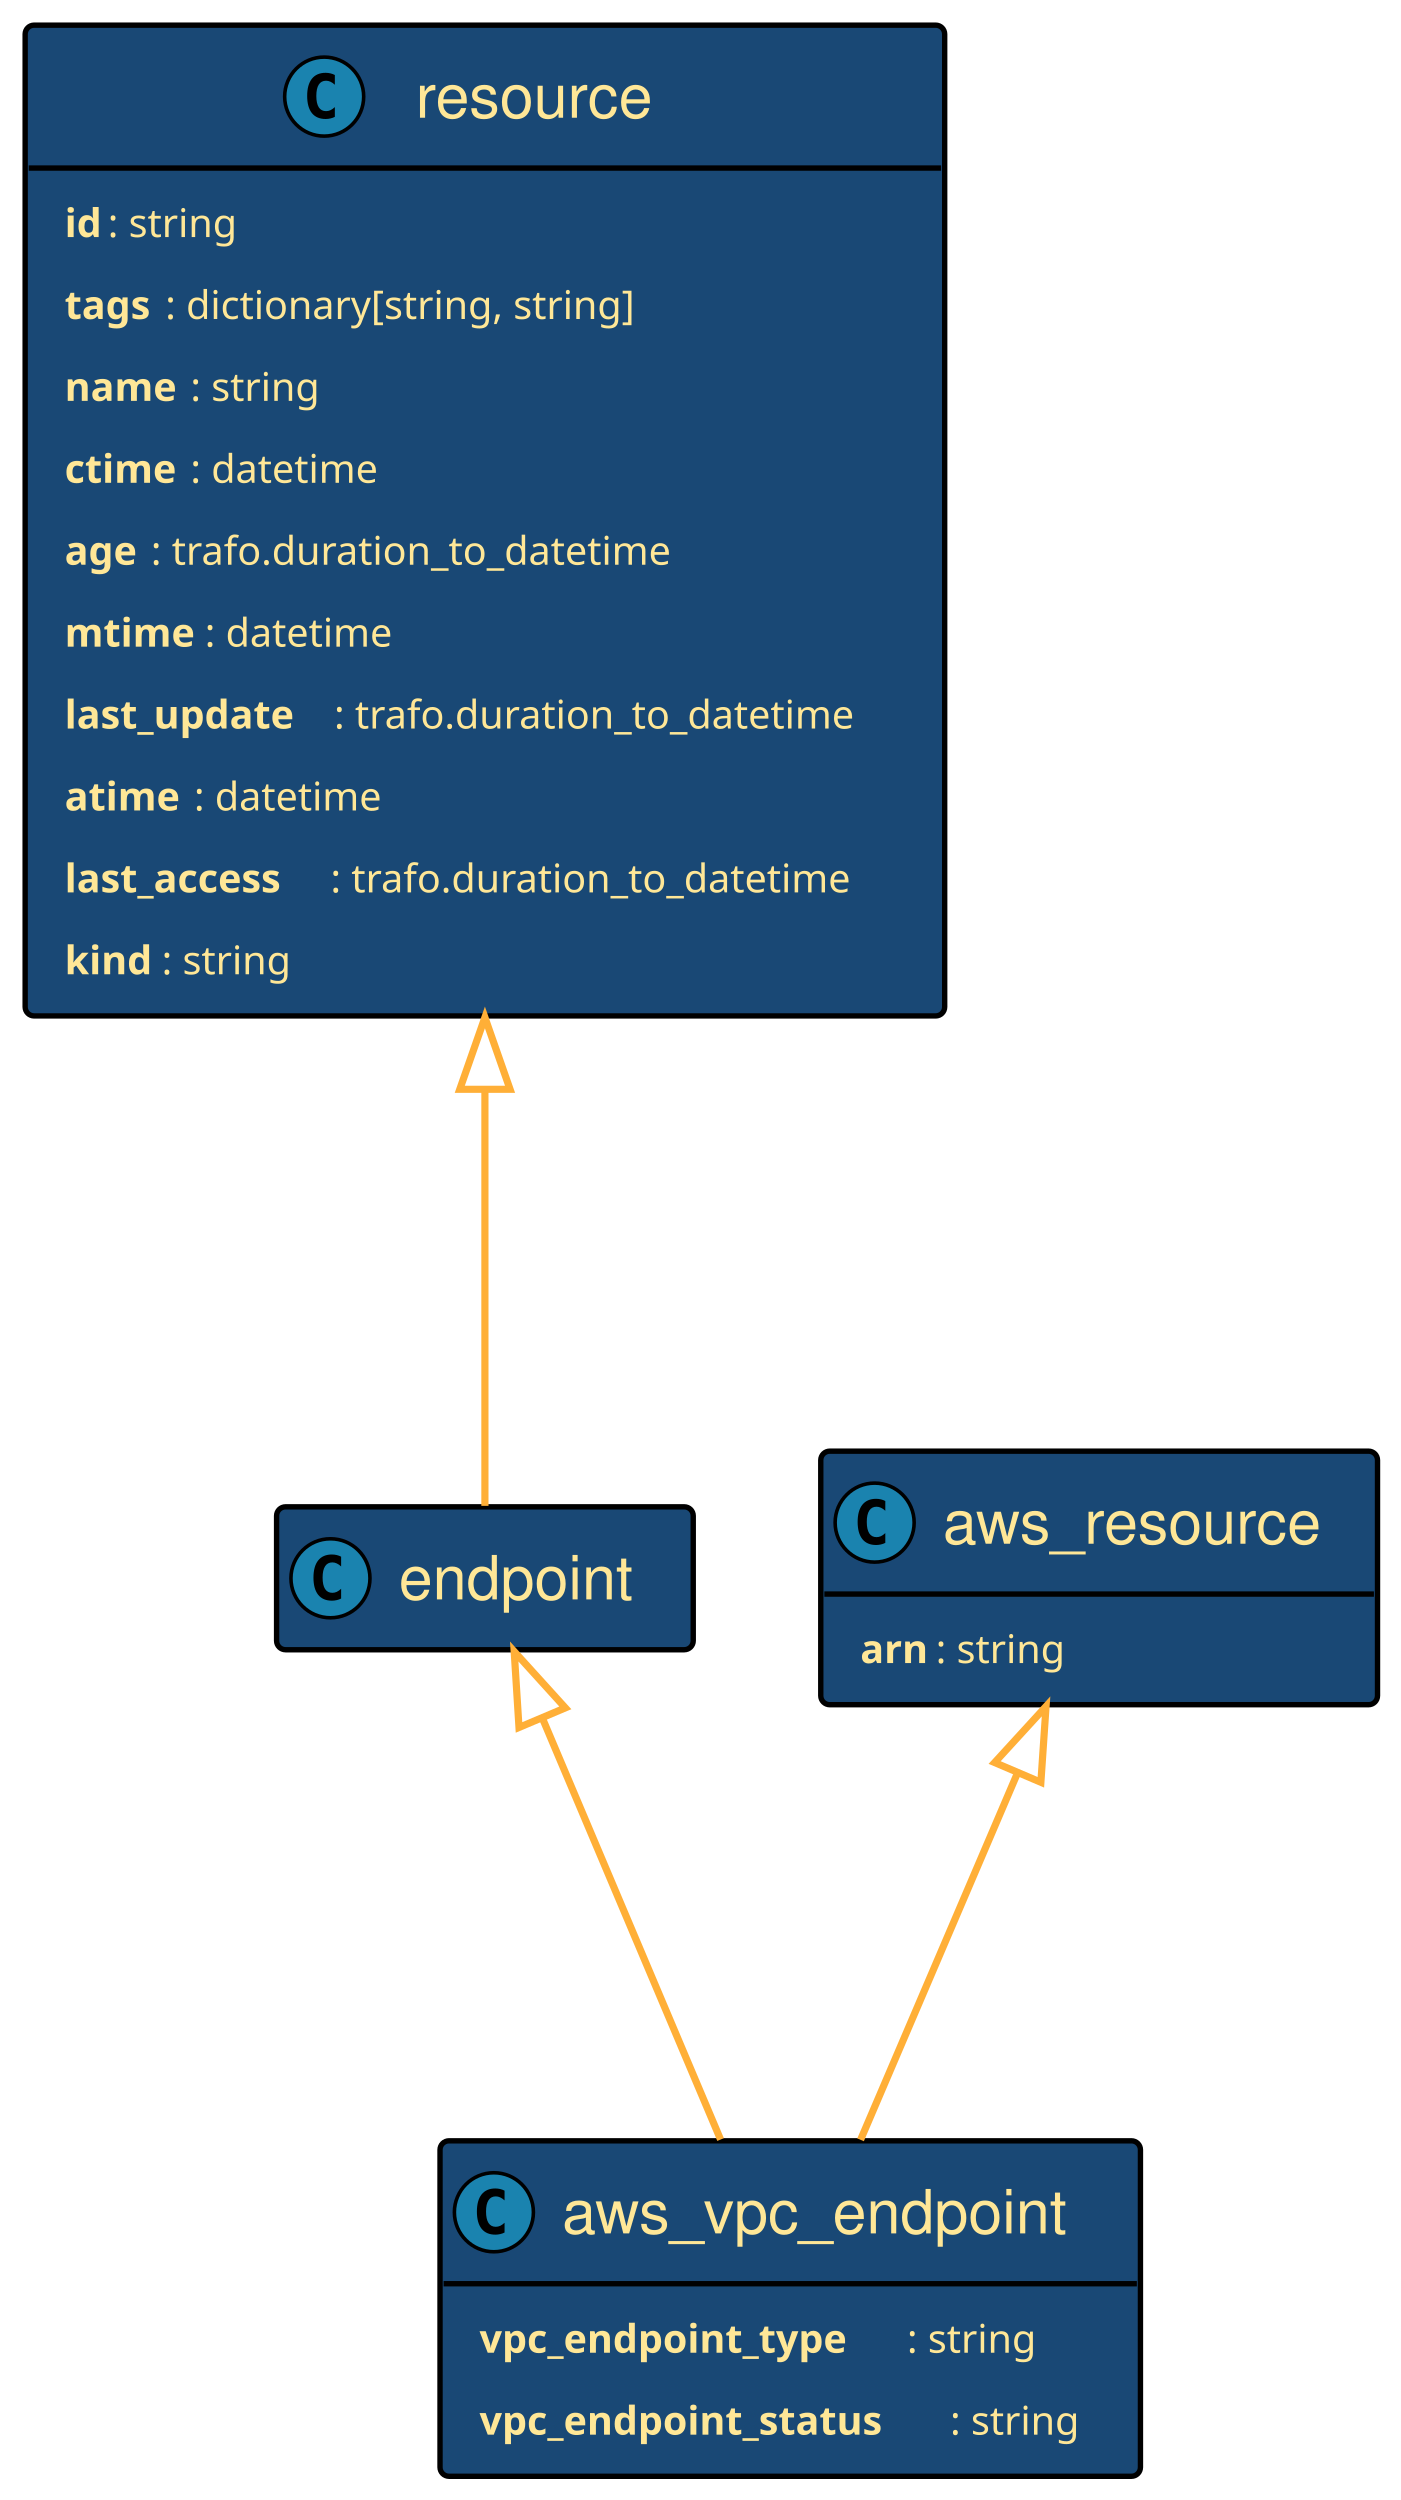
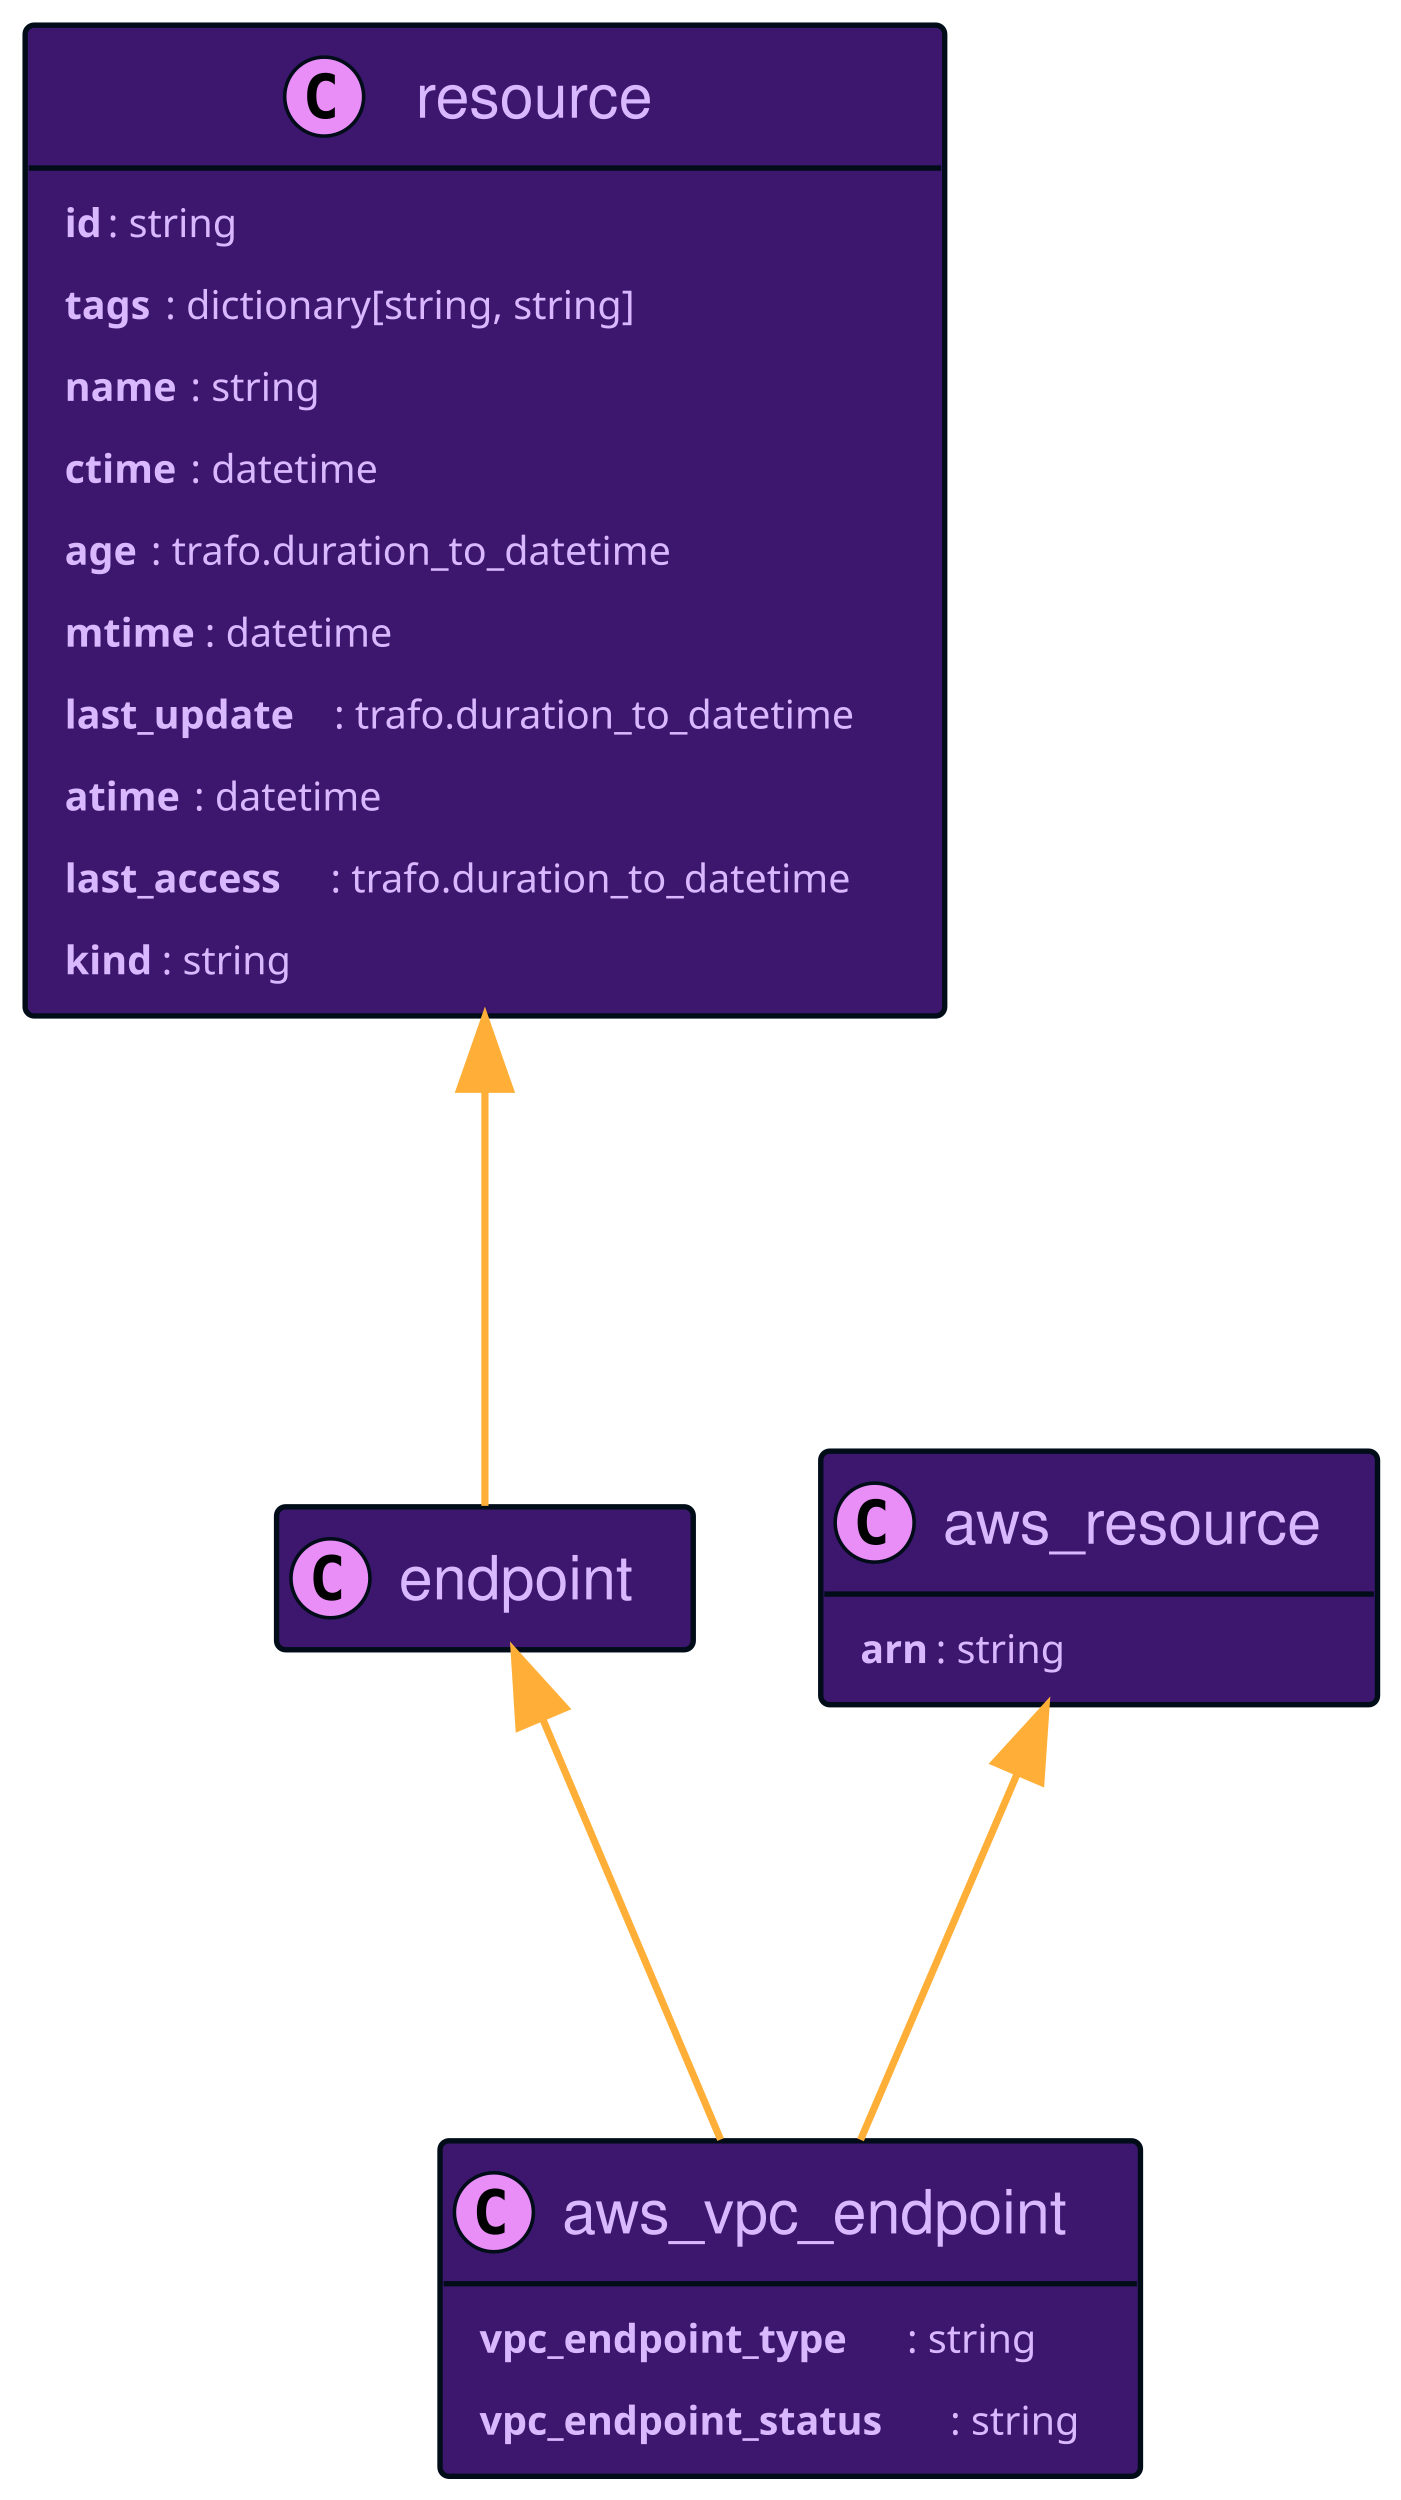
<svg xmlns="http://www.w3.org/2000/svg" width="390" height="696" contentScriptType="application/ecmascript" contentStyleType="text/css" style="width:390px;height:696px;background:#00000000" preserveAspectRatio="none" version="1.1" viewBox="0 0 390 696" zoomAndPan="magnify">
  <g>
-     <rect id="resource" width="256" height="275.836" x="7" y="7" fill="#194875" codeLine="17" rx="2.5" ry="2.5" style="stroke:#000;stroke-width:1.5" />
-     <ellipse cx="90.25" cy="26.895" fill="#1A83AF" rx="11" ry="11" style="stroke:#000;stroke-width:1" />
+     <rect id="resource" width="256" height="275.836" x="7" y="7" fill="#3d176e" codeLine="17" rx="2.5" ry="2.5" style="stroke:#000d19;stroke-width:1.5" />
+     <ellipse cx="90.25" cy="26.895" fill="#e98df7" rx="11" ry="11" style="stroke:#000d19;stroke-width:1" />
    <path fill="#000" d="M93.219,32.535 Q92.641,32.832 92,32.973 Q91.359,33.129 90.656,33.129 Q88.156,33.129 86.828,31.488 Q85.516,29.832 85.516,26.707 Q85.516,23.582 86.828,21.926 Q88.156,20.27 90.656,20.27 Q91.359,20.27 92,20.426 Q92.656,20.582 93.219,20.879 L93.219,23.598 Q92.594,23.02 92,22.754 Q91.406,22.473 90.781,22.473 Q89.438,22.473 88.75,23.551 Q88.062,24.613 88.062,26.707 Q88.062,28.801 88.75,29.879 Q89.438,30.941 90.781,30.941 Q91.406,30.941 92,30.676 Q92.594,30.395 93.219,29.816 L93.219,32.535 Z" />
-     <text x="115.75" y="32.78" fill="#FFE797" font-family="Helvetica" font-size="17" lengthAdjust="spacing" textLength="71">resource</text>
-     <line style="stroke:#000;stroke-width:1.5" x1="8" x2="262" y1="46.789" y2="46.789" />
-     <text x="18" y="65.999" fill="#FFE797" font-family="sans-serif" font-size="11" font-weight="bold" lengthAdjust="spacing" textLength="12">id</text>
-     <text x="30" y="65.999" fill="#FFE797" font-family="sans-serif" font-size="11" lengthAdjust="spacing" textLength="41">: string</text>
-     <text x="18" y="88.804" fill="#FFE797" font-family="sans-serif" font-size="11" font-weight="bold" lengthAdjust="spacing" textLength="28">tags</text>
-     <text x="46" y="88.804" fill="#FFE797" font-family="sans-serif" font-size="11" lengthAdjust="spacing" textLength="145">: dictionary[string, string]</text>
-     <text x="18" y="111.609" fill="#FFE797" font-family="sans-serif" font-size="11" font-weight="bold" lengthAdjust="spacing" textLength="35">name</text>
-     <text x="53" y="111.609" fill="#FFE797" font-family="sans-serif" font-size="11" lengthAdjust="spacing" textLength="41">: string</text>
-     <text x="18" y="134.414" fill="#FFE797" font-family="sans-serif" font-size="11" font-weight="bold" lengthAdjust="spacing" textLength="35">ctime</text>
-     <text x="53" y="134.414" fill="#FFE797" font-family="sans-serif" font-size="11" lengthAdjust="spacing" textLength="58">: datetime</text>
-     <text x="18" y="157.218" fill="#FFE797" font-family="sans-serif" font-size="11" font-weight="bold" lengthAdjust="spacing" textLength="24">age</text>
-     <text x="42" y="157.218" fill="#FFE797" font-family="sans-serif" font-size="11" lengthAdjust="spacing" textLength="159">: trafo.duration_to_datetime</text>
-     <text x="18" y="180.023" fill="#FFE797" font-family="sans-serif" font-size="11" font-weight="bold" lengthAdjust="spacing" textLength="39">mtime</text>
-     <text x="57" y="180.023" fill="#FFE797" font-family="sans-serif" font-size="11" lengthAdjust="spacing" textLength="58">: datetime</text>
-     <text x="18" y="202.828" fill="#FFE797" font-family="sans-serif" font-size="11" font-weight="bold" lengthAdjust="spacing" textLength="75">last_update</text>
-     <text x="93" y="202.828" fill="#FFE797" font-family="sans-serif" font-size="11" lengthAdjust="spacing" textLength="159">: trafo.duration_to_datetime</text>
-     <text x="18" y="225.632" fill="#FFE797" font-family="sans-serif" font-size="11" font-weight="bold" lengthAdjust="spacing" textLength="36">atime</text>
-     <text x="54" y="225.632" fill="#FFE797" font-family="sans-serif" font-size="11" lengthAdjust="spacing" textLength="58">: datetime</text>
-     <text x="18" y="248.437" fill="#FFE797" font-family="sans-serif" font-size="11" font-weight="bold" lengthAdjust="spacing" textLength="74">last_access</text>
-     <text x="92" y="248.437" fill="#FFE797" font-family="sans-serif" font-size="11" lengthAdjust="spacing" textLength="159">: trafo.duration_to_datetime</text>
-     <text x="18" y="271.242" fill="#FFE797" font-family="sans-serif" font-size="11" font-weight="bold" lengthAdjust="spacing" textLength="27">kind</text>
-     <text x="45" y="271.242" fill="#FFE797" font-family="sans-serif" font-size="11" lengthAdjust="spacing" textLength="41">: string</text>
-     <rect id="aws_resource" width="155" height="70.594" x="228.5" y="404" fill="#194875" codeLine="29" rx="2.5" ry="2.5" style="stroke:#000;stroke-width:1.5" />
-     <ellipse cx="243.5" cy="423.894" fill="#1A83AF" rx="11" ry="11" style="stroke:#000;stroke-width:1" />
+     <text x="115.75" y="32.78" fill="#d9b8ff" font-family="Helvetica" font-size="17" lengthAdjust="spacing" textLength="71">resource</text>
+     <line style="stroke:#000d19;stroke-width:1.5" x1="8" x2="262" y1="46.789" y2="46.789" />
+     <text x="18" y="65.999" fill="#d9b8ff" font-family="sans-serif" font-size="11" font-weight="bold" lengthAdjust="spacing" textLength="12">id</text>
+     <text x="30" y="65.999" fill="#d9b8ff" font-family="sans-serif" font-size="11" lengthAdjust="spacing" textLength="41">: string</text>
+     <text x="18" y="88.804" fill="#d9b8ff" font-family="sans-serif" font-size="11" font-weight="bold" lengthAdjust="spacing" textLength="28">tags</text>
+     <text x="46" y="88.804" fill="#d9b8ff" font-family="sans-serif" font-size="11" lengthAdjust="spacing" textLength="145">: dictionary[string, string]</text>
+     <text x="18" y="111.609" fill="#d9b8ff" font-family="sans-serif" font-size="11" font-weight="bold" lengthAdjust="spacing" textLength="35">name</text>
+     <text x="53" y="111.609" fill="#d9b8ff" font-family="sans-serif" font-size="11" lengthAdjust="spacing" textLength="41">: string</text>
+     <text x="18" y="134.414" fill="#d9b8ff" font-family="sans-serif" font-size="11" font-weight="bold" lengthAdjust="spacing" textLength="35">ctime</text>
+     <text x="53" y="134.414" fill="#d9b8ff" font-family="sans-serif" font-size="11" lengthAdjust="spacing" textLength="58">: datetime</text>
+     <text x="18" y="157.218" fill="#d9b8ff" font-family="sans-serif" font-size="11" font-weight="bold" lengthAdjust="spacing" textLength="24">age</text>
+     <text x="42" y="157.218" fill="#d9b8ff" font-family="sans-serif" font-size="11" lengthAdjust="spacing" textLength="159">: trafo.duration_to_datetime</text>
+     <text x="18" y="180.023" fill="#d9b8ff" font-family="sans-serif" font-size="11" font-weight="bold" lengthAdjust="spacing" textLength="39">mtime</text>
+     <text x="57" y="180.023" fill="#d9b8ff" font-family="sans-serif" font-size="11" lengthAdjust="spacing" textLength="58">: datetime</text>
+     <text x="18" y="202.828" fill="#d9b8ff" font-family="sans-serif" font-size="11" font-weight="bold" lengthAdjust="spacing" textLength="75">last_update</text>
+     <text x="93" y="202.828" fill="#d9b8ff" font-family="sans-serif" font-size="11" lengthAdjust="spacing" textLength="159">: trafo.duration_to_datetime</text>
+     <text x="18" y="225.632" fill="#d9b8ff" font-family="sans-serif" font-size="11" font-weight="bold" lengthAdjust="spacing" textLength="36">atime</text>
+     <text x="54" y="225.632" fill="#d9b8ff" font-family="sans-serif" font-size="11" lengthAdjust="spacing" textLength="58">: datetime</text>
+     <text x="18" y="248.437" fill="#d9b8ff" font-family="sans-serif" font-size="11" font-weight="bold" lengthAdjust="spacing" textLength="74">last_access</text>
+     <text x="92" y="248.437" fill="#d9b8ff" font-family="sans-serif" font-size="11" lengthAdjust="spacing" textLength="159">: trafo.duration_to_datetime</text>
+     <text x="18" y="271.242" fill="#d9b8ff" font-family="sans-serif" font-size="11" font-weight="bold" lengthAdjust="spacing" textLength="27">kind</text>
+     <text x="45" y="271.242" fill="#d9b8ff" font-family="sans-serif" font-size="11" lengthAdjust="spacing" textLength="41">: string</text>
+     <rect id="aws_resource" width="155" height="70.594" x="228.5" y="404" fill="#3d176e" codeLine="29" rx="2.5" ry="2.5" style="stroke:#000d19;stroke-width:1.5" />
+     <ellipse cx="243.5" cy="423.894" fill="#e98df7" rx="11" ry="11" style="stroke:#000d19;stroke-width:1" />
    <path fill="#000" d="M246.469,429.535 Q245.891,429.832 245.25,429.973 Q244.609,430.129 243.906,430.129 Q241.406,430.129 240.078,428.488 Q238.766,426.832 238.766,423.707 Q238.766,420.582 240.078,418.926 Q241.406,417.269 243.906,417.269 Q244.609,417.269 245.25,417.426 Q245.906,417.582 246.469,417.879 L246.469,420.598 Q245.844,420.019 245.25,419.754 Q244.656,419.473 244.031,419.473 Q242.688,419.473 242,420.551 Q241.312,421.613 241.312,423.707 Q241.312,425.801 242,426.879 Q242.688,427.941 244.031,427.941 Q244.656,427.941 245.25,427.676 Q245.844,427.394 246.469,426.816 L246.469,429.535 Z" />
-     <text x="262.5" y="429.78" fill="#FFE797" font-family="Helvetica" font-size="17" lengthAdjust="spacing" textLength="113">aws_resource</text>
-     <line style="stroke:#000;stroke-width:1.5" x1="229.5" x2="382.5" y1="443.789" y2="443.789" />
-     <text x="239.5" y="463" fill="#FFE797" font-family="sans-serif" font-size="11" font-weight="bold" lengthAdjust="spacing" textLength="21">arn</text>
-     <text x="260.5" y="463" fill="#FFE797" font-family="sans-serif" font-size="11" lengthAdjust="spacing" textLength="41">: string</text>
-     <rect id="aws_vpc_endpoint" width="195" height="93.398" x="122.5" y="596" fill="#194875" codeLine="32" rx="2.5" ry="2.5" style="stroke:#000;stroke-width:1.5" />
-     <ellipse cx="137.5" cy="615.894" fill="#1A83AF" rx="11" ry="11" style="stroke:#000;stroke-width:1" />
+     <text x="262.5" y="429.78" fill="#d9b8ff" font-family="Helvetica" font-size="17" lengthAdjust="spacing" textLength="113">aws_resource</text>
+     <line style="stroke:#000d19;stroke-width:1.5" x1="229.5" x2="382.5" y1="443.789" y2="443.789" />
+     <text x="239.5" y="463" fill="#d9b8ff" font-family="sans-serif" font-size="11" font-weight="bold" lengthAdjust="spacing" textLength="21">arn</text>
+     <text x="260.5" y="463" fill="#d9b8ff" font-family="sans-serif" font-size="11" lengthAdjust="spacing" textLength="41">: string</text>
+     <rect id="aws_vpc_endpoint" width="195" height="93.398" x="122.5" y="596" fill="#3d176e" codeLine="32" rx="2.5" ry="2.5" style="stroke:#000d19;stroke-width:1.5" />
+     <ellipse cx="137.5" cy="615.894" fill="#e98df7" rx="11" ry="11" style="stroke:#000d19;stroke-width:1" />
    <path fill="#000" d="M140.469,621.535 Q139.891,621.832 139.25,621.973 Q138.609,622.129 137.906,622.129 Q135.406,622.129 134.078,620.488 Q132.766,618.832 132.766,615.707 Q132.766,612.582 134.078,610.926 Q135.406,609.269 137.906,609.269 Q138.609,609.269 139.25,609.426 Q139.906,609.582 140.469,609.879 L140.469,612.598 Q139.844,612.019 139.25,611.754 Q138.656,611.473 138.031,611.473 Q136.688,611.473 136,612.551 Q135.312,613.613 135.312,615.707 Q135.312,617.801 136,618.879 Q136.688,619.941 138.031,619.941 Q138.656,619.941 139.25,619.676 Q139.844,619.394 140.469,618.816 L140.469,621.535 Z" />
-     <text x="156.5" y="621.78" fill="#FFE797" font-family="Helvetica" font-size="17" lengthAdjust="spacing" textLength="153">aws_vpc_endpoint</text>
-     <line style="stroke:#000;stroke-width:1.5" x1="123.5" x2="316.5" y1="635.789" y2="635.789" />
-     <text x="133.5" y="655" fill="#FFE797" font-family="sans-serif" font-size="11" font-weight="bold" lengthAdjust="spacing" textLength="119">vpc_endpoint_type</text>
-     <text x="252.5" y="655" fill="#FFE797" font-family="sans-serif" font-size="11" lengthAdjust="spacing" textLength="41">: string</text>
-     <text x="133.5" y="677.804" fill="#FFE797" font-family="sans-serif" font-size="11" font-weight="bold" lengthAdjust="spacing" textLength="131">vpc_endpoint_status</text>
-     <text x="264.5" y="677.804" fill="#FFE797" font-family="sans-serif" font-size="11" lengthAdjust="spacing" textLength="41">: string</text>
-     <rect id="endpoint" width="116" height="39.789" x="77" y="419.5" fill="#194875" codeLine="36" rx="2.5" ry="2.5" style="stroke:#000;stroke-width:1.5" />
-     <ellipse cx="92" cy="439.394" fill="#1A83AF" rx="11" ry="11" style="stroke:#000;stroke-width:1" />
+     <text x="156.5" y="621.78" fill="#d9b8ff" font-family="Helvetica" font-size="17" lengthAdjust="spacing" textLength="153">aws_vpc_endpoint</text>
+     <line style="stroke:#000d19;stroke-width:1.5" x1="123.5" x2="316.5" y1="635.789" y2="635.789" />
+     <text x="133.5" y="655" fill="#d9b8ff" font-family="sans-serif" font-size="11" font-weight="bold" lengthAdjust="spacing" textLength="119">vpc_endpoint_type</text>
+     <text x="252.5" y="655" fill="#d9b8ff" font-family="sans-serif" font-size="11" lengthAdjust="spacing" textLength="41">: string</text>
+     <text x="133.5" y="677.804" fill="#d9b8ff" font-family="sans-serif" font-size="11" font-weight="bold" lengthAdjust="spacing" textLength="131">vpc_endpoint_status</text>
+     <text x="264.5" y="677.804" fill="#d9b8ff" font-family="sans-serif" font-size="11" lengthAdjust="spacing" textLength="41">: string</text>
+     <rect id="endpoint" width="116" height="39.789" x="77" y="419.5" fill="#3d176e" codeLine="36" rx="2.5" ry="2.5" style="stroke:#000d19;stroke-width:1.5" />
+     <ellipse cx="92" cy="439.394" fill="#e98df7" rx="11" ry="11" style="stroke:#000d19;stroke-width:1" />
    <path fill="#000" d="M94.969,445.035 Q94.391,445.332 93.75,445.473 Q93.109,445.629 92.406,445.629 Q89.906,445.629 88.578,443.988 Q87.266,442.332 87.266,439.207 Q87.266,436.082 88.578,434.426 Q89.906,432.769 92.406,432.769 Q93.109,432.769 93.75,432.926 Q94.406,433.082 94.969,433.379 L94.969,436.098 Q94.344,435.519 93.75,435.254 Q93.156,434.973 92.531,434.973 Q91.188,434.973 90.5,436.051 Q89.812,437.113 89.812,439.207 Q89.812,441.301 90.5,442.379 Q91.188,443.441 92.531,443.441 Q93.156,443.441 93.75,443.176 Q94.344,442.894 94.969,442.316 L94.969,445.035 Z" />
-     <text x="111" y="445.28" fill="#FFE797" font-family="Helvetica" font-size="17" lengthAdjust="spacing" textLength="74">endpoint</text>
+     <text x="111" y="445.28" fill="#d9b8ff" font-family="Helvetica" font-size="17" lengthAdjust="spacing" textLength="74">endpoint</text>
    <path id="aws_resource-backto-aws_vpc_endpoint" fill="none" d="M283.27,493.62 C269.68,525.39 252.58,565.36 239.58,595.73" codeLine="39" style="stroke:#ffaf37;stroke-width:2" />
-     <polygon fill="none" points="276.91 490.69 291.22 475.05 289.78 496.19 276.91 490.69" style="stroke:#ffaf37;stroke-width:2" />
+     <polygon fill="#ffaf37" points="276.91 490.69 291.22 475.05 289.78 496.19 276.91 490.69" style="stroke:#ffaf37;stroke-width:2" />
    <path id="endpoint-backto-aws_vpc_endpoint" fill="none" d="M150.97,478.27 C165.05,511.55 185.59,560.14 200.61,595.65" codeLine="40" style="stroke:#ffaf37;stroke-width:2" />
-     <polygon fill="none" points="144.49 480.92 143.15 459.77 157.39 475.47 144.49 480.92" style="stroke:#ffaf37;stroke-width:2" />
+     <polygon fill="#ffaf37" points="144.49 480.92 143.15 459.77 157.39 475.47 144.49 480.92" style="stroke:#ffaf37;stroke-width:2" />
    <path id="resource-backto-endpoint" fill="none" d="M135,303.51 C135,349.86 135,394.69 135,419.24" codeLine="41" style="stroke:#ffaf37;stroke-width:2" />
-     <polygon fill="none" points="128 303.26 135 283.26 142 303.26 128 303.26" style="stroke:#ffaf37;stroke-width:2" />
+     <polygon fill="#ffaf37" points="128 303.26 135 283.26 142 303.26 128 303.26" style="stroke:#ffaf37;stroke-width:2" />
  </g>
</svg>
